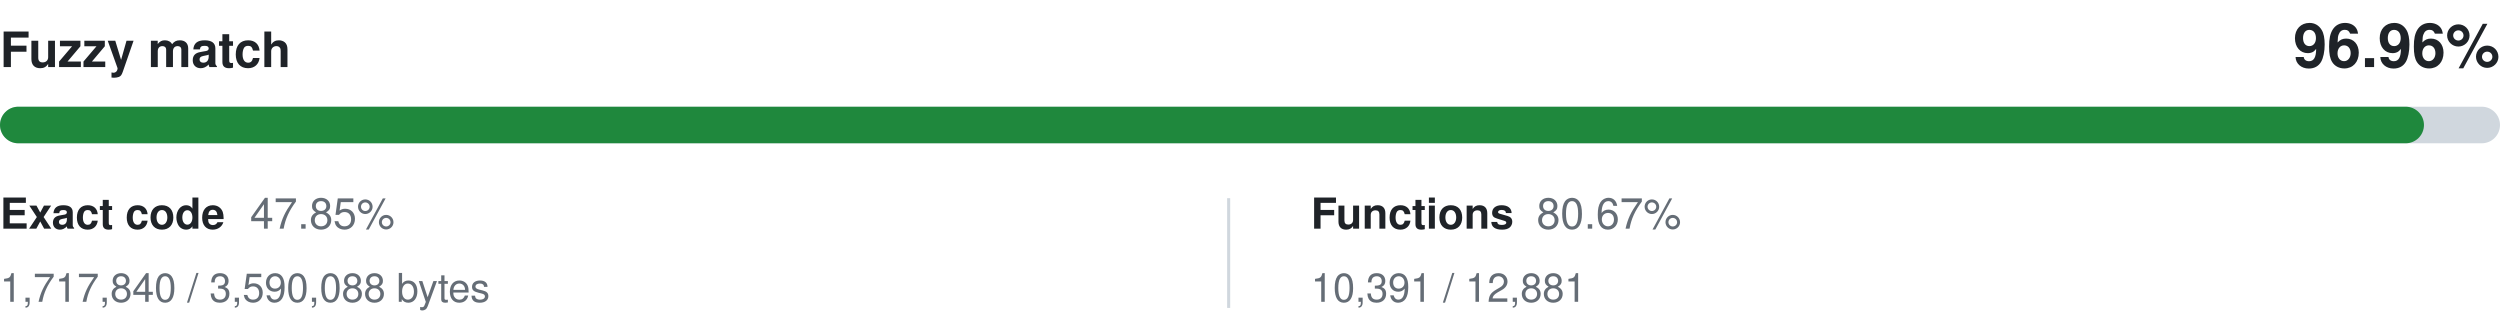
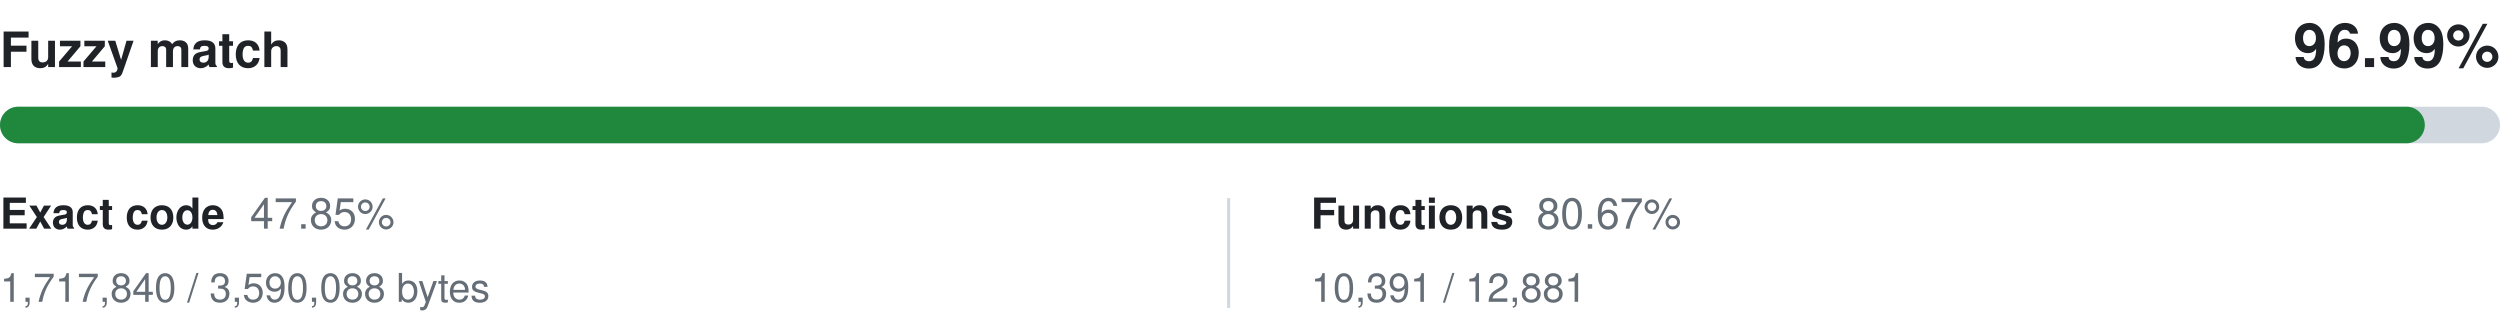
<svg xmlns="http://www.w3.org/2000/svg" width="820" height="108" viewBox="0 0 820 108" role="img" aria-labelledby="title desc">
  <style>
    .primary { fill: #1f2328; }
    .secondary { fill: #656d76; }
    .track { fill: #d0d7de; }
    @media (prefers-color-scheme: dark) {
      .primary { fill: #f0f6fc; }
      .secondary { fill: #8c959f; }
      .track { fill: #30363d; }
    }
  </style>
  <g font-family="-apple-system,BlinkMacSystemFont,Segoe UI,Helvetica,Arial,sans-serif">
    <text x="0" y="22" class="primary" font-size="16" font-weight="600">Fuzzy match</text>
-     <text x="820" y="22" class="primary" font-size="20" font-weight="600" text-anchor="end">96.96%</text>
+     <text x="820" y="22" class="primary" font-size="20" font-weight="600" text-anchor="end">96.99%</text>
    <rect y="35" width="820" height="12" rx="6" class="track" />
-     <rect y="35" width="795.06" height="12" rx="6" fill="#1f883d" />
+     <rect y="35" width="795.34" height="12" rx="6" fill="#1f883d" />
    <text x="0" y="75" class="primary" font-size="14" font-weight="600">Exact code</text>
    <text x="82" y="75" class="secondary" font-size="14">47.85%</text>
    <text x="0" y="99" class="secondary" font-size="13">1,717,840 / 3,590,088 bytes</text>
    <line x1="403" y1="65" x2="403" y2="101" stroke="#d0d7de" />
    <text x="430" y="75" class="primary" font-size="14" font-weight="600">Functions</text>
    <text x="504" y="75" class="secondary" font-size="14">80.67%</text>
    <text x="430" y="99" class="secondary" font-size="13">10,391 / 12,881</text>
  </g>
</svg>
